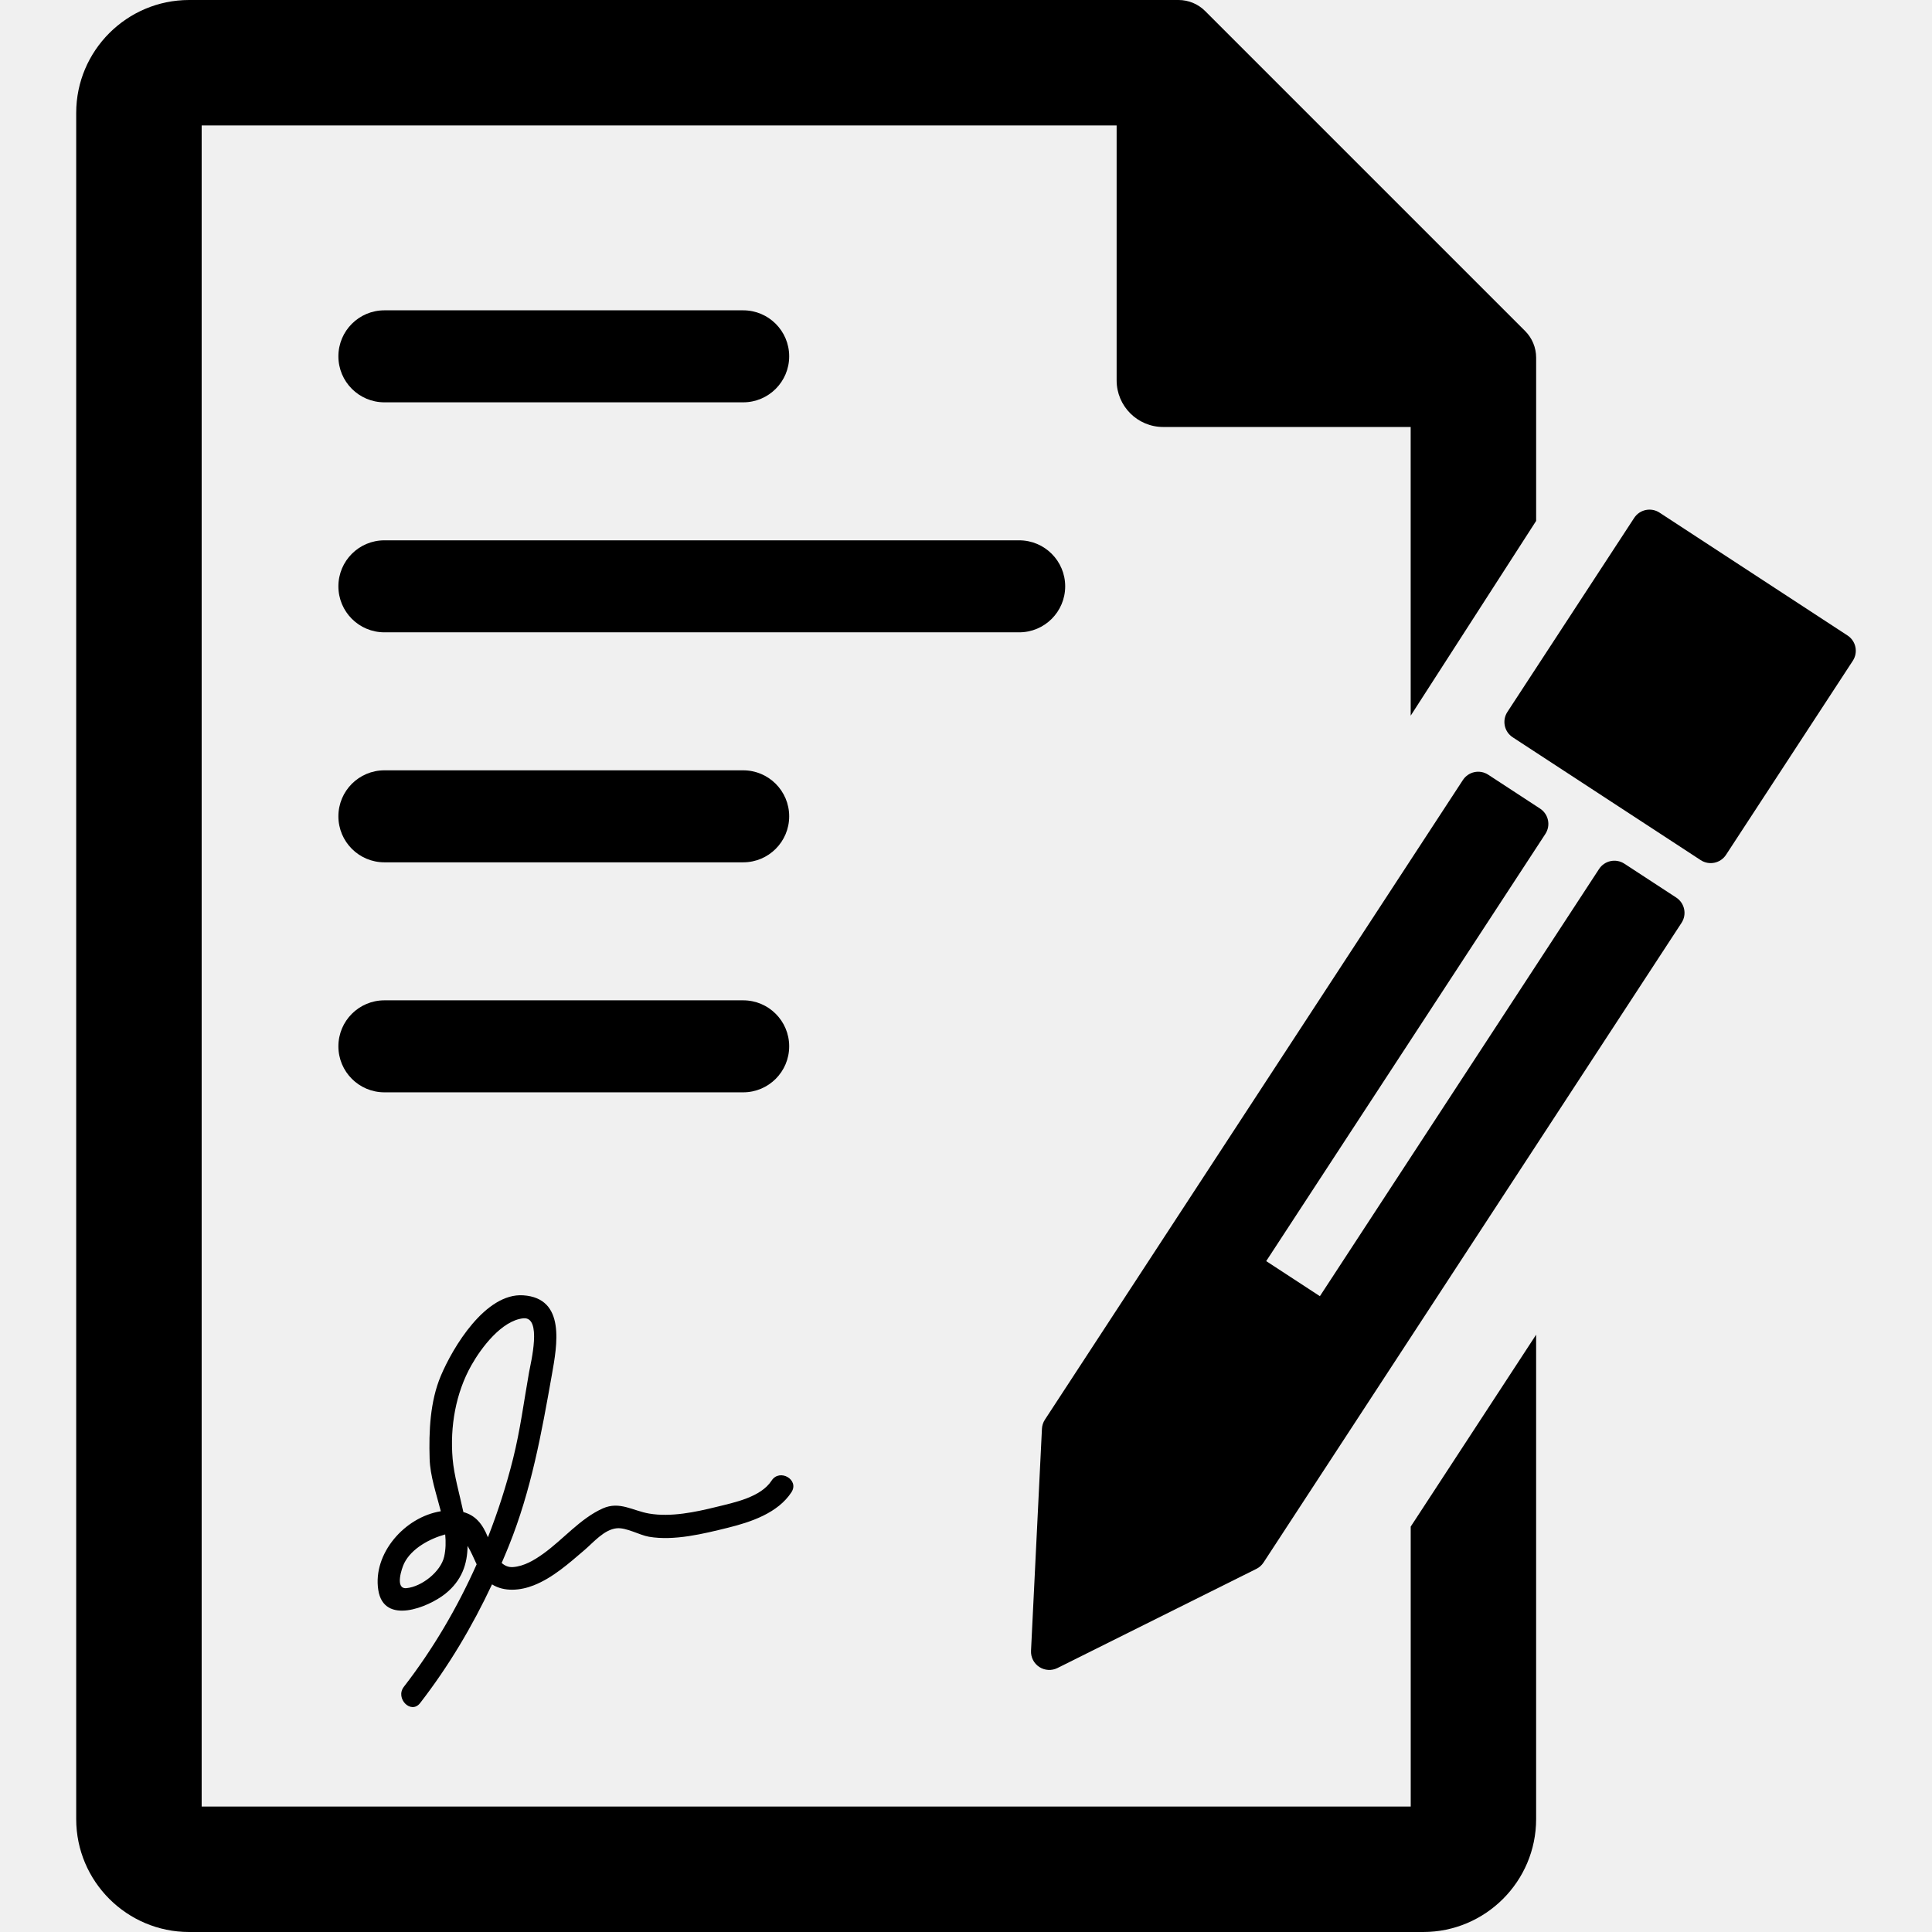
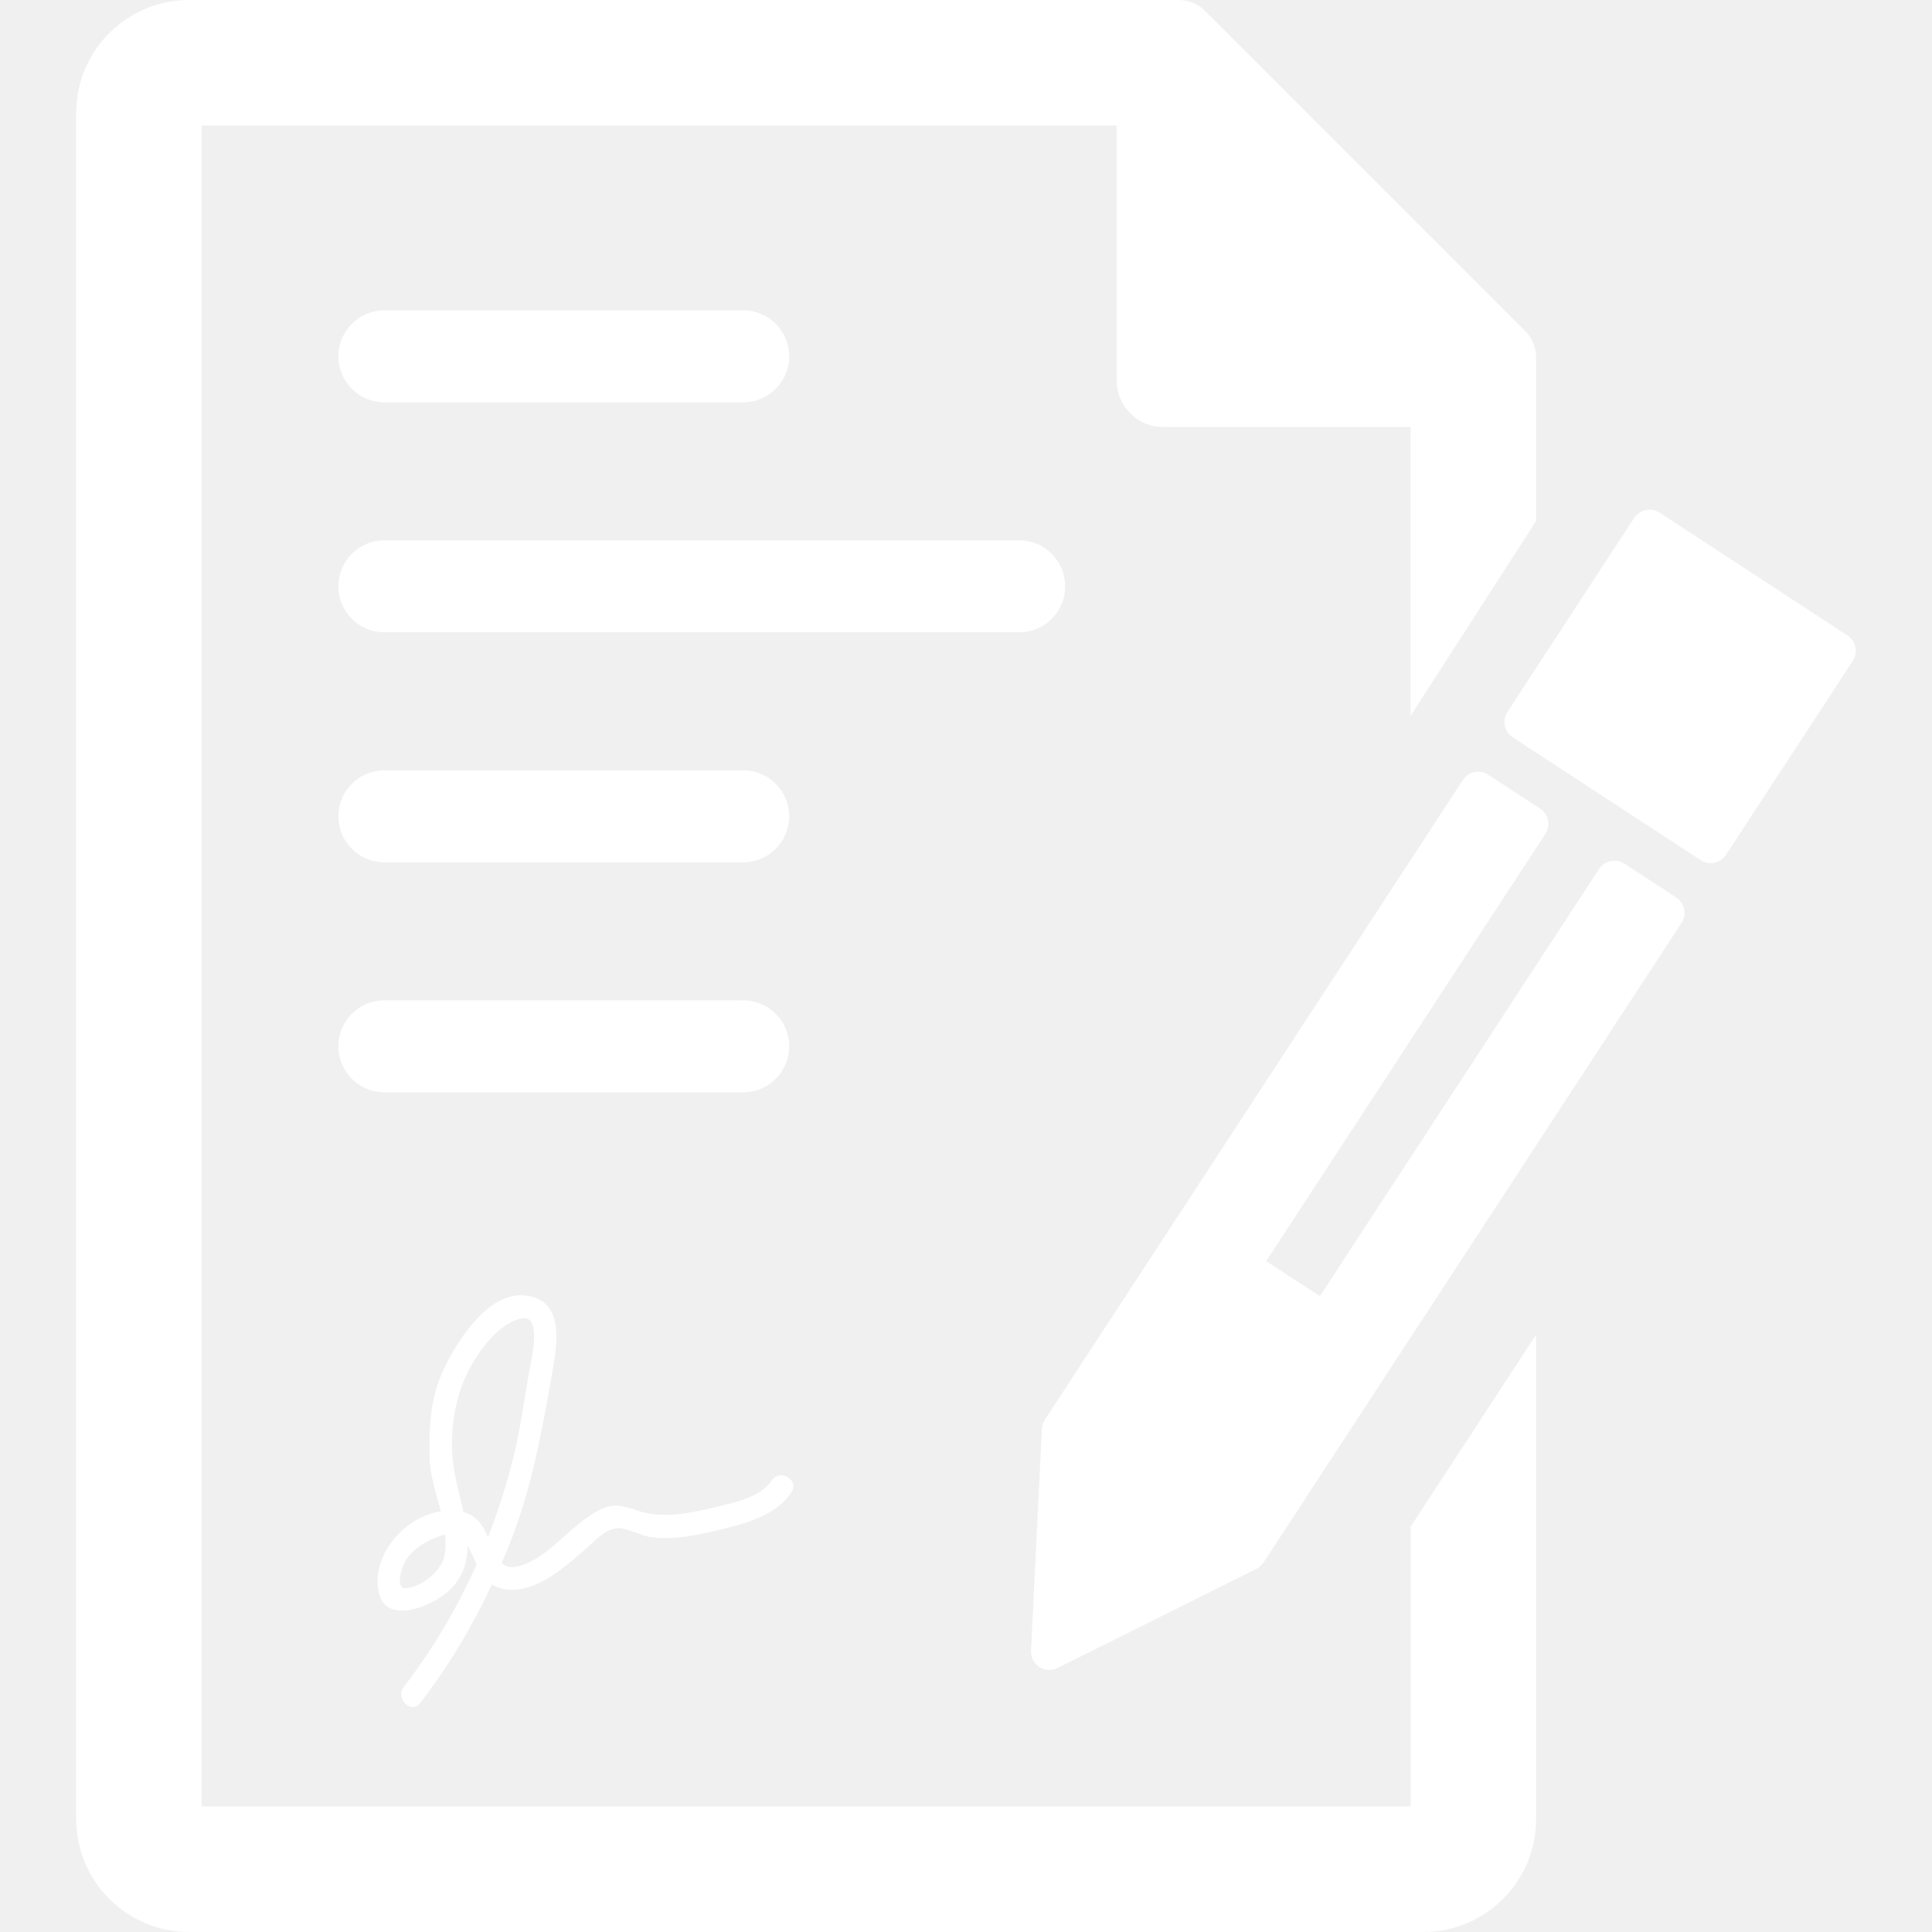
- <svg xmlns="http://www.w3.org/2000/svg" fill="#000" version="1.1" id="Capa_1" width="800px" height="800px" viewBox="0 0 420 420" xml:space="preserve">
+ <svg xmlns="http://www.w3.org/2000/svg" fill="#fff" version="1.1" id="Capa_1" width="800px" height="800px" viewBox="0 0 420 420" xml:space="preserve">
  <g id="SVGRepo_bgCarrier" stroke-width="0" />
  <g id="SVGRepo_tracerCarrier" stroke-linecap="round" stroke-linejoin="round" />
  <g id="SVGRepo_iconCarrier">
    <g>
      <g>
        <g>
          <path d="M252.877,92.823h53.791l0.005,62.757l27.271-42.343V77.743c0-2.168-0.863-4.247-2.396-5.787L261.984,2.395 C260.451,0.863,258.371,0,256.199,0H41.113C27.579,0,16.566,11.008,16.566,24.543v370.914c0,13.534,11.012,24.543,24.547,24.543 h268.283c13.533,0,24.545-11.009,24.545-24.543V290.15l-27.264,41.721l0.004,60.854H43.84V27.274h198.906v55.417 C242.746,88.29,247.281,92.823,252.877,92.823z" />
          <path d="M364.398,195.123l-11.271-7.364c-1.84-1.201-4.303-0.686-5.506,1.154l-60.688,92.866l-11.67-7.625l60.688-92.867 c1.203-1.841,0.687-4.304-1.153-5.506l-11.271-7.365c-1.84-1.202-4.305-0.686-5.506,1.154l-90.869,139.053 c-0.386,0.591-0.607,1.274-0.643,1.979l-2.375,48.258c-0.069,1.409,0.614,2.754,1.797,3.523c1.183,0.773,2.688,0.86,3.949,0.231 l43.243-21.553c0.634-0.313,1.17-0.793,1.558-1.385l90.867-139.052C366.754,198.79,366.236,196.326,364.398,195.123z" />
          <path d="M401.631,138.145l-40.869-26.708c-1.838-1.201-4.304-0.685-5.506,1.154l-27.563,42.179 c-1.201,1.84-0.686,4.306,1.154,5.508l40.869,26.706c1.838,1.202,4.305,0.686,5.506-1.154l27.562-42.178 C403.988,141.812,403.471,139.347,401.631,138.145z" />
          <path d="M83.563,87.462h78c5.523,0,10-4.478,10-10s-4.477-10-10-10h-78c-5.523,0-10,4.478-10,10S78.042,87.462,83.563,87.462z" />
          <path d="M231.563,127.462c0-5.522-4.479-10-10-10h-138c-5.523,0-10,4.478-10,10s4.477,10,10,10h138 C227.086,137.462,231.563,132.984,231.563,127.462z" />
          <path d="M83.563,187.462h78c5.523,0,10-4.478,10-10s-4.477-10-10-10h-78c-5.523,0-10,4.478-10,10S78.042,187.462,83.563,187.462z " />
          <path d="M83.563,237.462h78c5.523,0,10-4.478,10-10c0-5.521-4.477-10-10-10h-78c-5.523,0-10,4.479-10,10 C73.563,232.984,78.042,237.462,83.563,237.462z" />
          <path d="M87.796,366.694c-1.947,2.516,1.565,6.082,3.536,3.533c6.213-8.026,11.344-16.671,15.629-25.795 c2.674,1.679,6.185,1.343,9.065,0.205c4.151-1.637,7.67-4.796,11.021-7.655c1.981-1.69,4.287-4.481,7.029-4.748 c2.094-0.201,4.922,1.485,7.015,1.844c5.469,0.932,11.857-0.651,17.137-1.956c5.011-1.237,10.879-3.194,13.828-7.731 c1.763-2.712-2.568-5.216-4.317-2.521c-2.361,3.632-8.126,4.764-12.022,5.726c-4.573,1.131-9.879,2.246-14.592,1.442 c-3.552-0.604-6.425-2.752-10.077-1.125c-4.892,2.18-8.629,6.761-12.949,9.854c-1.933,1.384-4.142,2.714-6.56,2.901 c-0.995,0.077-1.806-0.288-2.48-0.896c0.532-1.234,1.06-2.474,1.563-3.725c4.876-12.104,7.081-24.396,9.344-37.146 c1.15-6.479,3.063-16.688-6.223-17.311c-8.205-0.548-15.296,11.287-17.918,17.524c-2.345,5.578-2.606,12.058-2.427,18.014 c0.111,3.712,1.447,7.566,2.432,11.404c-7.874,1.263-14.814,9.216-13.598,17.1c1.197,7.758,10.898,3.752,14.521,0.881 c3.667-2.905,4.854-6.534,4.893-10.448c0.731,1.205,1.342,2.65,1.974,4.002C99.395,349.544,94.098,358.552,87.796,366.694z M96.56,338.393c-0.74,3.298-4.913,6.554-8.199,6.858c-2.585,0.24-1.008-4.377-0.497-5.409c1.604-3.242,5.578-5.358,8.919-6.27 C96.939,335.199,96.914,336.811,96.56,338.393z M100.736,328.712c-0.851-3.976-2.032-7.969-2.338-11.583 c-0.592-6.975,0.647-14.284,4.106-20.384c2.161-3.812,6.566-9.654,11.239-10.154c4.173-0.444,1.628,9.705,1.267,11.744 c-1.117,6.294-1.914,12.541-3.471,18.763c-1.446,5.778-3.278,11.5-5.469,17.095C104.905,331.294,103.388,329.438,100.736,328.712 z" />
        </g>
      </g>
    </g>
  </g>
</svg>
